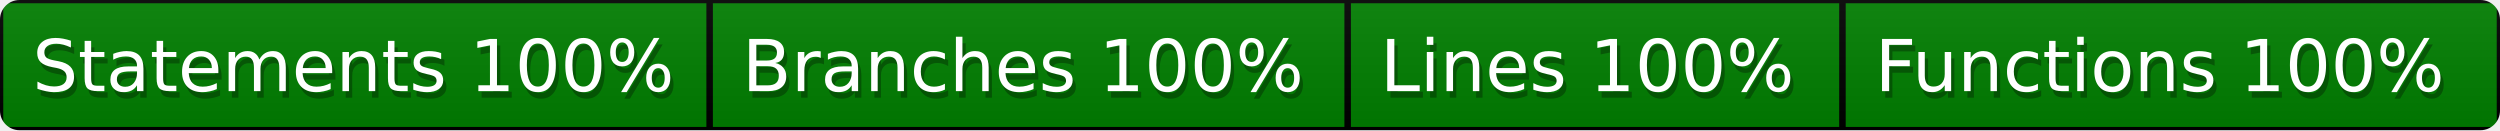
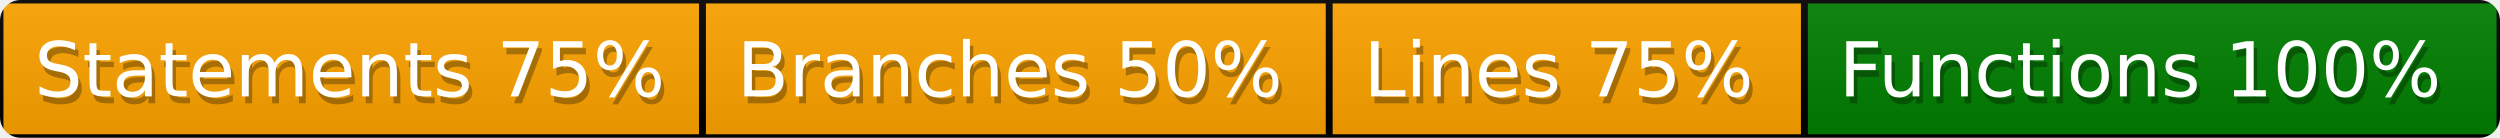
- <svg xmlns="http://www.w3.org/2000/svg" width="384" height="20">
+ <svg xmlns="http://www.w3.org/2000/svg" width="363" height="20">
  <defs>
    <style>text{font-size:11px;font-family:Verdana,DejaVu Sans,Geneva,sans-serif}text.shadow{fill:#010101;fill-opacity:.3}text.high{fill:#fff}</style>
    <linearGradient id="smooth" x2="0" y2="100%">
      <stop offset="0" stop-color="#aaa" stop-opacity=".1" />
      <stop offset="1" stop-opacity=".1" />
    </linearGradient>
    <mask id="round">
      <rect width="100%" height="100%" rx="3" fill="#fff" />
    </mask>
  </defs>
  <g id="bg" mask="url(#round)">
-     <path fill="green" stroke="#000" d="M0 0h109v20H0zM109 0h98v20h-98zM207 0h76v20h-76zM283 0h101v20H283z" />
-     <path fill="url(#smooth)" d="M0 0h384v20H0z" />
+     <path fill="orange" stroke="#000" d="M0 0h102v20H0zM102 0h91v20h-91zM193 0h69v20h-69z" />
+     <path fill="green" stroke="#000" d="M262 0h101v20H262z" />
+     <path fill="url(#smooth)" d="M0 0h363v20H0z" />
  </g>
  <g id="fg">
-     <text class="shadow" x="5.5" y="15">Statements 100%</text>
-     <text class="high" x="5" y="14">Statements 100%</text>
-     <text class="shadow" x="114.5" y="15">Branches 100%</text>
-     <text class="high" x="114" y="14">Branches 100%</text>
-     <text class="shadow" x="212.5" y="15">Lines 100%</text>
-     <text class="high" x="212" y="14">Lines 100%</text>
-     <text class="shadow" x="288.5" y="15">Functions 100%</text>
-     <text class="high" x="288" y="14">Functions 100%</text>
+     <text class="shadow" x="5.5" y="15">Statements 75%</text>
+     <text class="high" x="5" y="14">Statements 75%</text>
+     <text class="shadow" x="107.5" y="15">Branches 50%</text>
+     <text class="high" x="107" y="14">Branches 50%</text>
+     <text class="shadow" x="198.5" y="15">Lines 75%</text>
+     <text class="high" x="198" y="14">Lines 75%</text>
+     <text class="shadow" x="267.5" y="15">Functions 100%</text>
+     <text class="high" x="267" y="14">Functions 100%</text>
  </g>
</svg>
